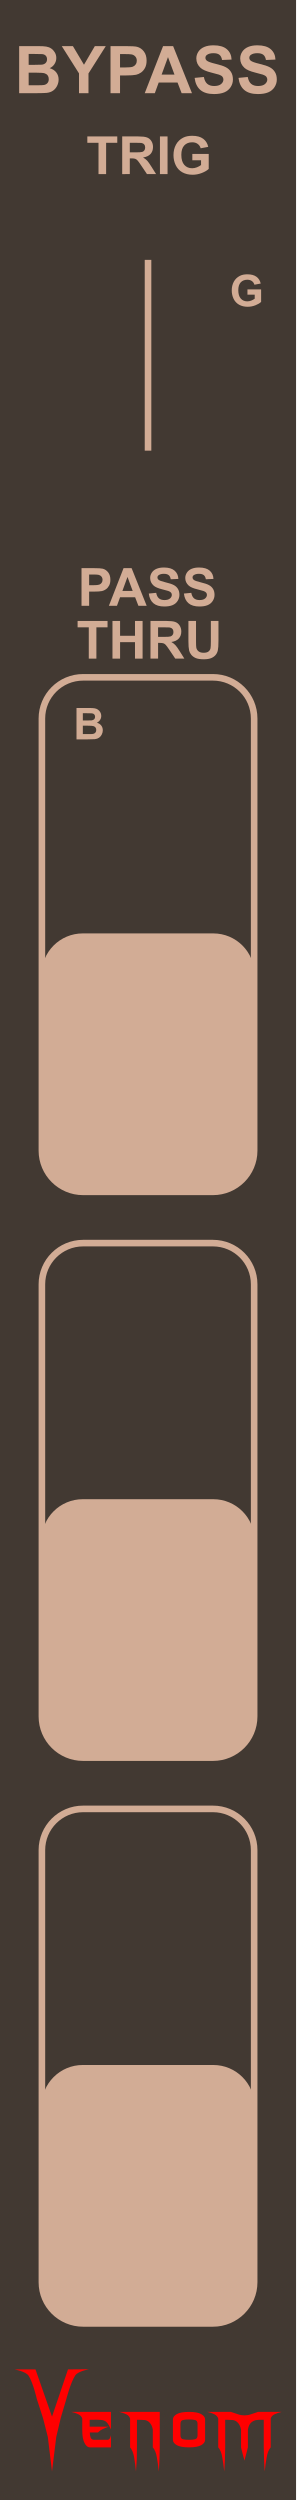
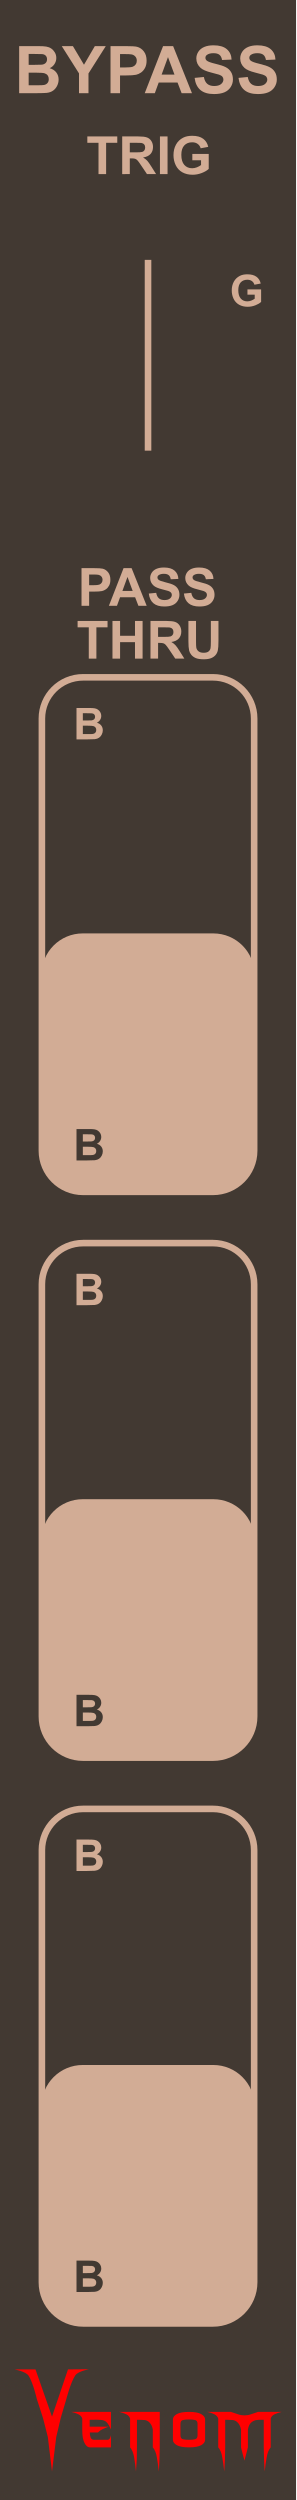
<svg xmlns="http://www.w3.org/2000/svg" width="45" height="380" viewBox="0 0 45 380" version="1.1" id="svg100">
  <defs id="defs7">
    <rect x="85" y="10" width="51.058" height="25" id="rect29906" />
    <linearGradient id="a8e142bb-541b-4903-be63-d5d069028a5d" x1="22.5" x2="22.5" y2="380" gradientUnits="userSpaceOnUse">
      <stop offset="0" stop-color="#ebebeb" id="stop2" />
      <stop offset="1" stop-color="#e1e1e1" id="stop4" />
    </linearGradient>
  </defs>
  <g id="layer2" style="display:inline">
    <g id="aea613ef-74be-49bf-be45-c0734aee674b" data-name="FND BG" style="fill:#423932;fill-opacity:1">
      <rect width="45" height="380" fill="url(#a8e142bb-541b-4903-be63-d5d069028a5d)" id="rect9" style="fill:#423932;fill-opacity:1" x="0" y="0" />
    </g>
  </g>
  <g id="layer3" style="display:inline">
    <g id="g42796" transform="matrix(0.304583,0,0,0.304583,-0.5624499,-12.68508)" style="fill:#ff0000">
      <g aria-label="enom" id="text4270-27" style="font-size:49.389px;line-height:1.25;font-family:'NECK ROMANCER';-inkscape-font-specification:'NECK ROMANCER, Normal';font-variant-ligatures:none;text-align:center;text-anchor:middle;fill:#ff0000;stroke-width:2.646">
        <path d="m 46.609,1249.244 q 0,1.158 0,3.425 3.183,0 9.453,0 -1.64,0.579 -2.99,1.206 -1.35,0.627 -2.363,1.688 -1.35,0 -4.051,0 0,1.495 0.434,2.556 0.386,1.109 1.833,1.109 2.267,0 6.801,0 0.482,-0.145 0.868,-0.627 0.338,-0.53 0.627,-1.736 0,2.026 0,6.125 -3.521,0 -10.563,0 -1.543,0 -2.653,-2.219 -1.109,-2.17 -1.109,-6.318 0,-1.978 0,-5.836 -0.386,-1.35 -1.881,-2.122 -1.495,-0.724 -3.569,-1.206 6.608,0 19.775,0 0,2.942 0,8.778 -1.206,-2.701 -2.219,-3.666 -1.013,-0.965 -2.701,-1.109 -0.916,-0.097 -2.17,-0.097 -1.206,0.048 -2.846,0.048 -0.241,0 -0.675,0 z" id="path42762" style="fill:#ff0000" />
        <path d="m 81.577,1245.289 q 0,5.884 0,17.701 0,3.087 -0.145,6.077 -0.096,3.039 -0.338,5.933 -0.386,-3.714 -0.965,-6.994 -0.531,-3.328 -2.026,-5.016 0,-2.99 0,-8.923 -0.241,-1.351 -0.723,-2.219 -0.482,-0.868 -1.061,-1.399 -1.109,-1.013 -2.412,-1.109 -1.35,-0.097 -2.267,-0.097 -0.482,0 -1.447,0 0,4.582 0,13.746 0,3.087 -0.096,6.077 -0.145,3.039 -0.386,5.933 -0.386,-3.714 -0.916,-6.994 -0.579,-3.328 -2.026,-5.016 0,-4.823 0,-14.373 -0.386,-1.35 -1.881,-2.122 -1.495,-0.724 -3.569,-1.206 6.752,0 20.257,0 z" id="path42764" style="fill:#ff0000" />
        <path d="m 104.197,1249.051 q 0,3.376 0,10.177 0,1.543 -1.929,2.653 -1.929,1.109 -6.077,1.109 -4.196,0 -6.125,-1.109 -1.929,-1.109 -1.929,-2.653 0,-3.376 0,-10.177 0,-1.543 1.929,-2.653 1.929,-1.109 6.125,-1.109 4.148,0 6.077,1.109 1.929,1.109 1.929,2.653 z m -3.762,7.91 q 0,-1.881 0,-5.643 0,-1.688 -1.254,-1.978 -1.206,-0.289 -2.99,-0.289 -1.833,0 -3.039,0.289 -1.254,0.289 -1.254,1.978 0,1.881 0,5.643 0,1.688 1.254,1.977 1.206,0.289 3.039,0.289 1.785,0 2.99,-0.289 1.254,-0.289 1.254,-1.977 z" id="path42766" style="fill:#ff0000" />
        <path d="m 142.348,1245.289 q -2.026,0.482 -3.521,1.206 -1.543,0.772 -1.881,2.122 0,4.775 0,14.373 -1.495,1.688 -2.026,5.016 -0.579,3.28 -0.965,6.994 -0.241,-2.894 -0.338,-5.933 -0.145,-2.99 -0.145,-6.077 0,-4.582 0,-13.746 -0.482,0 -1.399,0 -0.531,0 -1.158,0 -0.627,0 -1.302,0.145 -1.254,0.241 -2.412,1.206 -1.158,0.965 -1.64,3.473 0,2.99 0,8.923 -0.145,0.627 -0.289,1.109 -0.097,0.482 -0.193,0.82 -0.531,1.978 -0.386,1.351 0.193,-0.627 -0.289,1.158 -0.097,0.338 -0.241,0.868 -0.145,0.531 -0.338,1.302 -0.145,-0.675 -0.289,-1.206 -0.145,-0.482 -0.241,-0.82 -0.531,-2.026 -0.338,-1.302 0.193,0.772 -0.434,-1.688 -0.048,-0.289 -0.193,-0.724 -0.097,-0.386 -0.193,-0.868 0,-2.99 0,-8.923 -0.289,-1.351 -0.772,-2.219 -0.482,-0.868 -1.061,-1.399 -1.109,-1.013 -2.412,-1.109 -1.302,-0.097 -2.267,-0.097 -0.482,0 -1.399,0 0,4.582 0,13.746 0,3.087 -0.145,6.077 -0.097,3.039 -0.338,5.933 -0.386,-3.714 -0.965,-6.994 -0.531,-3.328 -2.026,-5.016 0,-4.823 0,-14.373 -0.386,-1.35 -1.881,-2.122 -1.495,-0.724 -3.569,-1.206 3.955,0 11.768,0 1.158,0.386 3.473,1.157 0.772,0.289 1.592,0.434 0.82,0.145 1.688,0.145 0.868,0 1.736,-0.145 0.82,-0.145 1.592,-0.434 1.158,-0.386 3.424,-1.157 3.955,0 11.768,0 z" id="path42768" style="fill:#ff0000" />
      </g>
      <g aria-label="V" transform="matrix(1.236317,0,0,0.8088538,-497.8809,123.4859)" id="text4270-3-5-2" style="font-size:78.506px;line-height:1.25;font-family:Nosferotica;-inkscape-font-specification:'Nosferotica, Normal';font-variant-ligatures:none;text-align:center;text-anchor:middle;fill:#ff0000;stroke-width:3.271">
        <path d="m 431.65,1360.686 8.574,-0.102 c 0,0 -4.408,1.088 -5.599,3.728 -1.881,4.169 -3.642,14.663 -3.642,14.663 l -2.233,11.519 -1.833,11.831 -1.718,21.311 -1.695,-21.311 -1.922,-11.521 -2.501,-11.829 c 0,0 -1.52,-10.287 -3.383,-14.483 -1.145,-2.579 -5.634,-3.806 -5.634,-3.806 h 8.466 l 6.669,29.157 z" id="path30410" style="fill:#ff0000" />
      </g>
    </g>
  </g>
  <g id="layer4" style="display:inline">
    <rect style="display:inline;fill:#d2ac95;fill-opacity:1;stroke:none;stroke-width:0.624" id="rect17730-2" width="32.364" height="39.208" x="6.318" y="141.878" ry="6.266" rx="6.266" />
    <g aria-label="BYPASS" id="text25135" style="font-weight:bold;font-size:10px;line-height:1.25;font-family:Arial;-inkscape-font-specification:'Arial, Bold';font-variant-ligatures:none;text-align:center;text-anchor:middle;fill:#d2ac95;fill-opacity:1" transform="translate(0,-2)">
      <path d="m 2.912,9.009 h 2.861 q 0.85,0 1.265,0.073 0.42,0.068 0.747,0.293 0.332,0.225 0.552,0.601 0.22,0.371 0.22,0.835 0,0.503 -0.273,0.923 -0.269,0.42 -0.732,0.63 0.654,0.19 1.006,0.649 0.352,0.459 0.352,1.079 0,0.488 -0.229,0.952 -0.225,0.459 -0.62,0.737 -0.391,0.273 -0.967,0.337 -0.361,0.039 -1.743,0.049 H 2.912 Z m 1.445,1.191 v 1.655 h 0.947 q 0.845,0 1.05,-0.024 0.371,-0.044 0.581,-0.254 0.215,-0.215 0.215,-0.562 0,-0.332 -0.186,-0.537 Q 6.784,10.269 6.423,10.225 6.208,10.201 5.187,10.201 Z m 0,2.847 v 1.914 h 1.338 q 0.781,0 0.991,-0.044 0.322,-0.059 0.522,-0.283 0.205,-0.229 0.205,-0.61 0,-0.322 -0.156,-0.547 Q 7.101,13.253 6.803,13.15 6.51,13.048 5.524,13.048 Z" id="path1521" style="fill:#d2ac95;fill-opacity:1" />
      <path d="M 12.008,16.168 V 13.155 L 9.386,9.009 h 1.694 l 1.685,2.832 1.65,-2.832 h 1.665 L 13.449,13.165 v 3.003 z" id="path1523" style="fill:#d2ac95;fill-opacity:1" />
      <path d="M 16.799,16.168 V 9.009 h 2.319 q 1.318,0 1.719,0.107 0.615,0.161 1.03,0.703 0.415,0.537 0.415,1.392 0,0.659 -0.239,1.108 -0.239,0.449 -0.61,0.708 -0.366,0.254 -0.747,0.337 -0.518,0.103 -1.499,0.103 h -0.942 v 2.7 z m 1.445,-5.947 v 2.031 h 0.791 q 0.854,0 1.143,-0.112 0.288,-0.112 0.449,-0.352 0.166,-0.239 0.166,-0.557 0,-0.391 -0.229,-0.645 -0.229,-0.254 -0.581,-0.317 -0.259,-0.049 -1.04,-0.049 z" id="path1525" style="fill:#d2ac95;fill-opacity:1" />
      <path d="m 29.181,16.168 h -1.572 l -0.625,-1.626 H 24.123 L 23.532,16.168 h -1.533 l 2.788,-7.158 h 1.528 z m -2.661,-2.832 -0.986,-2.656 -0.967,2.656 z" id="path1527" style="fill:#d2ac95;fill-opacity:1" />
      <path d="m 29.582,13.839 1.406,-0.137 q 0.127,0.708 0.513,1.04 0.391,0.332 1.05,0.332 0.698,0 1.05,-0.293 0.356,-0.298 0.356,-0.693 0,-0.254 -0.151,-0.43 -0.146,-0.181 -0.518,-0.312 -0.254,-0.088 -1.157,-0.312 -1.162,-0.288 -1.631,-0.708 -0.659,-0.591 -0.659,-1.44 0,-0.547 0.308,-1.021 0.312,-0.479 0.894,-0.728 0.586,-0.249 1.411,-0.249 1.348,0 2.026,0.591 0.684,0.591 0.718,1.577 l -1.445,0.063 q -0.093,-0.552 -0.4,-0.791 -0.303,-0.244 -0.913,-0.244 -0.63,0 -0.986,0.259 -0.229,0.166 -0.229,0.444 0,0.254 0.215,0.435 0.273,0.229 1.328,0.479 1.055,0.249 1.558,0.518 0.508,0.264 0.791,0.728 0.288,0.459 0.288,1.138 0,0.615 -0.342,1.152 -0.342,0.537 -0.967,0.801 -0.625,0.259 -1.558,0.259 -1.357,0 -2.085,-0.625 -0.728,-0.63 -0.869,-1.831 z" id="path1529" style="fill:#d2ac95;fill-opacity:1" />
      <path d="m 36.252,13.839 1.406,-0.137 q 0.127,0.708 0.513,1.04 0.391,0.332 1.05,0.332 0.698,0 1.05,-0.293 0.356,-0.298 0.356,-0.693 0,-0.254 -0.151,-0.43 -0.146,-0.181 -0.518,-0.312 -0.254,-0.088 -1.157,-0.312 -1.162,-0.288 -1.631,-0.708 -0.659,-0.591 -0.659,-1.44 0,-0.547 0.308,-1.021 0.312,-0.479 0.894,-0.728 0.586,-0.249 1.411,-0.249 1.348,0 2.026,0.591 0.684,0.591 0.718,1.577 l -1.445,0.063 q -0.093,-0.552 -0.4,-0.791 -0.303,-0.244 -0.913,-0.244 -0.63,0 -0.986,0.259 -0.229,0.166 -0.229,0.444 0,0.254 0.215,0.435 0.273,0.229 1.328,0.479 1.055,0.249 1.558,0.518 0.508,0.264 0.791,0.728 0.288,0.459 0.288,1.138 0,0.615 -0.342,1.152 -0.342,0.537 -0.967,0.801 -0.625,0.259 -1.558,0.259 -1.357,0 -2.085,-0.625 -0.728,-0.63 -0.869,-1.831 z" id="path1531" style="fill:#d2ac95;fill-opacity:1" />
    </g>
    <g aria-label="TRIG" id="text25135-4" style="font-weight:bold;font-size:8px;line-height:1.25;font-family:Arial;-inkscape-font-specification:'Arial, Bold';font-variant-ligatures:none;text-align:center;text-anchor:middle;display:inline;fill:#d2ac95;fill-opacity:1" transform="translate(0,-7.778278)">
      <path d="m 14.973,34.242 v -4.758 h -1.699 v -0.969 h 4.551 v 0.969 h -1.695 v 4.758 z" id="path1534" style="fill:#d2ac95;fill-opacity:1" />
      <path d="m 18.574,34.242 v -5.727 h 2.434 q 0.918,0 1.332,0.156 0.418,0.152 0.668,0.547 0.25,0.395 0.25,0.902 0,0.645 -0.379,1.066 -0.379,0.418 -1.133,0.527 0.375,0.219 0.617,0.48 0.246,0.262 0.66,0.93 l 0.699,1.117 h -1.383 l -0.836,-1.246 q -0.445,-0.668 -0.609,-0.84 -0.164,-0.176 -0.348,-0.238 -0.184,-0.066 -0.582,-0.066 h -0.234 v 2.391 z m 1.156,-3.305 h 0.855 q 0.832,0 1.039,-0.07 0.207,-0.07 0.324,-0.242 0.117,-0.172 0.117,-0.43 0,-0.289 -0.156,-0.465 -0.152,-0.18 -0.434,-0.227 -0.141,-0.02 -0.844,-0.02 h -0.902 z" id="path1536" style="fill:#d2ac95;fill-opacity:1" />
      <path d="m 24.312,34.242 v -5.727 h 1.156 v 5.727 z" id="path1538" style="fill:#d2ac95;fill-opacity:1" />
      <path d="m 29.234,32.137 v -0.965 h 2.492 v 2.281 q -0.363,0.352 -1.055,0.621 -0.688,0.266 -1.395,0.266 -0.898,0 -1.566,-0.375 -0.668,-0.379 -1.004,-1.078 -0.336,-0.703 -0.336,-1.527 0,-0.895 0.375,-1.59 0.375,-0.695 1.098,-1.066 0.551,-0.285 1.371,-0.285 1.066,0 1.664,0.449 0.602,0.445 0.773,1.234 l -1.148,0.215 q -0.121,-0.422 -0.457,-0.664 -0.332,-0.246 -0.832,-0.246 -0.758,0 -1.207,0.48 -0.445,0.48 -0.445,1.426 0,1.02 0.453,1.531 0.453,0.508 1.188,0.508 0.363,0 0.727,-0.141 0.367,-0.145 0.629,-0.348 v -0.727 z" id="path1540" style="fill:#d2ac95;fill-opacity:1" />
    </g>
    <g aria-label="PASS" id="text25135-4-6" style="font-weight:bold;font-size:8px;line-height:1.25;font-family:Arial;-inkscape-font-specification:'Arial, Bold';font-variant-ligatures:none;text-align:center;text-anchor:middle;display:inline;fill:#d2ac95;fill-opacity:1;stroke-width:1" transform="matrix(0.9999927,0,0,1,8.5896796e-5,-17.41628)">
      <path d="m 12.391,109.501 v -5.727 h 1.855 q 1.055,0 1.375,0.086 0.492,0.129 0.824,0.562 0.332,0.43 0.332,1.113 0,0.527 -0.191,0.887 -0.191,0.359 -0.488,0.566 -0.293,0.203 -0.598,0.27 -0.414,0.082 -1.199,0.082 h -0.754 v 2.16 z m 1.156,-4.758 v 1.625 h 0.633 q 0.684,0 0.914,-0.09 0.23,-0.09 0.359,-0.281 0.133,-0.191 0.133,-0.445 0,-0.312 -0.184,-0.516 -0.184,-0.203 -0.465,-0.254 -0.207,-0.039 -0.832,-0.039 z" id="path1543" style="fill:#d2ac95;fill-opacity:1;stroke-width:1" />
      <path d="m 22.297,109.501 h -1.258 l -0.5,-1.301 H 18.25 l -0.473,1.301 h -1.227 l 2.23,-5.727 h 1.223 z m -2.129,-2.266 -0.789,-2.125 -0.773,2.125 z" id="path1545" style="fill:#d2ac95;fill-opacity:1;stroke-width:1" />
      <path d="m 22.617,107.637 1.125,-0.109 q 0.102,0.566 0.41,0.832 0.312,0.266 0.84,0.266 0.559,0 0.84,-0.234 0.285,-0.238 0.285,-0.555 0,-0.203 -0.121,-0.344 -0.117,-0.145 -0.414,-0.25 -0.203,-0.07 -0.926,-0.25 -0.93,-0.23 -1.305,-0.566 -0.527,-0.473 -0.527,-1.152 0,-0.438 0.246,-0.816 0.25,-0.383 0.715,-0.582 0.469,-0.199 1.129,-0.199 1.078,0 1.621,0.473 0.547,0.473 0.574,1.262 l -1.156,0.051 q -0.074,-0.441 -0.32,-0.633 -0.242,-0.195 -0.73,-0.195 -0.504,0 -0.789,0.207 -0.184,0.133 -0.184,0.355 0,0.203 0.172,0.348 0.219,0.184 1.062,0.383 0.844,0.199 1.246,0.414 0.406,0.211 0.633,0.582 0.23,0.367 0.23,0.91 0,0.492 -0.273,0.922 -0.273,0.43 -0.773,0.641 -0.5,0.207 -1.246,0.207 -1.086,0 -1.668,-0.5 -0.582,-0.504 -0.695,-1.465 z" id="path1547" style="fill:#d2ac95;fill-opacity:1;stroke-width:1" />
      <path d="m 27.953,107.637 1.125,-0.109 q 0.102,0.566 0.41,0.832 0.312,0.266 0.84,0.266 0.559,0 0.84,-0.234 0.285,-0.238 0.285,-0.555 0,-0.203 -0.121,-0.344 -0.117,-0.145 -0.414,-0.25 -0.203,-0.07 -0.926,-0.25 -0.93,-0.23 -1.305,-0.566 -0.527,-0.473 -0.527,-1.152 0,-0.438 0.246,-0.816 0.25,-0.383 0.715,-0.582 0.469,-0.199 1.129,-0.199 1.078,0 1.621,0.473 0.547,0.473 0.574,1.262 l -1.156,0.051 q -0.074,-0.441 -0.32,-0.633 -0.242,-0.195 -0.73,-0.195 -0.504,0 -0.789,0.207 -0.184,0.133 -0.184,0.355 0,0.203 0.172,0.348 0.219,0.184 1.062,0.383 0.844,0.199 1.246,0.414 0.406,0.211 0.633,0.582 0.23,0.367 0.23,0.91 0,0.492 -0.273,0.922 -0.273,0.43 -0.773,0.641 -0.5,0.207 -1.246,0.207 -1.086,0 -1.668,-0.5 -0.582,-0.504 -0.695,-1.465 z" id="path1549" style="fill:#d2ac95;fill-opacity:1;stroke-width:1" />
    </g>
    <g aria-label="THRU" id="text25135-4-6-7" style="font-weight:bold;font-size:8px;line-height:1.25;font-family:Arial;-inkscape-font-specification:'Arial, Bold';font-variant-ligatures:none;text-align:center;text-anchor:middle;display:inline;fill:#d2ac95;fill-opacity:1;stroke-width:1" transform="matrix(0.9999927,0,0,1,8.5896796e-5,-17.41628)">
      <path d="m 13.494,117.528 v -4.758 h -1.699 v -0.969 h 4.551 v 0.969 h -1.695 v 4.758 z" id="path1552" style="fill:#d2ac95;fill-opacity:1;stroke-width:1" />
      <path d="m 17.096,117.528 v -5.727 h 1.156 v 2.254 h 2.266 v -2.254 h 1.156 v 5.727 h -1.156 v -2.504 h -2.266 v 2.504 z" id="path1554" style="fill:#d2ac95;fill-opacity:1;stroke-width:1" />
      <path d="m 22.873,117.528 v -5.727 h 2.434 q 0.918,0 1.332,0.156 0.418,0.152 0.668,0.547 0.25,0.395 0.25,0.902 0,0.645 -0.379,1.066 -0.379,0.418 -1.133,0.527 0.375,0.219 0.617,0.48 0.246,0.262 0.66,0.93 l 0.699,1.117 h -1.383 l -0.836,-1.246 q -0.445,-0.668 -0.609,-0.84 -0.164,-0.176 -0.348,-0.238 -0.184,-0.066 -0.582,-0.066 h -0.234 v 2.391 z m 1.156,-3.305 h 0.855 q 0.832,0 1.039,-0.07 0.207,-0.07 0.324,-0.242 0.117,-0.172 0.117,-0.43 0,-0.289 -0.156,-0.465 -0.152,-0.18 -0.434,-0.227 -0.141,-0.019 -0.844,-0.019 h -0.902 z" id="path1556" style="fill:#d2ac95;fill-opacity:1;stroke-width:1" />
      <path d="m 28.639,111.802 h 1.156 v 3.102 q 0,0.738 0.043,0.957 0.074,0.352 0.352,0.566 0.281,0.211 0.766,0.211 0.492,0 0.742,-0.199 0.25,-0.203 0.301,-0.496 0.051,-0.293 0.051,-0.973 v -3.168 h 1.156 v 3.008 q 0,1.031 -0.094,1.457 -0.094,0.426 -0.348,0.719 -0.25,0.293 -0.672,0.469 -0.422,0.172 -1.102,0.172 -0.82,0 -1.246,-0.188 -0.422,-0.191 -0.668,-0.492 -0.246,-0.305 -0.324,-0.637 -0.113,-0.492 -0.113,-1.453 z" id="path1558" style="fill:#d2ac95;fill-opacity:1;stroke-width:1" />
    </g>
    <rect style="display:inline;fill:#d2ac95;fill-opacity:1;stroke:none;stroke-width:0.624" id="rect17730-2-0" width="32.364" height="39.208" x="6.318" y="227.878" ry="6.266" rx="6.266" />
    <rect style="display:inline;fill:#d2ac95;fill-opacity:1;stroke:none;stroke-width:0.624" id="rect17730-2-9" width="32.364" height="39.208" x="6.318" y="313.878" ry="6.266" rx="6.266" />
    <g aria-label="G" id="text5826" style="font-weight:bold;font-size:6.667px;line-height:1.25;font-family:Arial;-inkscape-font-specification:'Arial, Bold';font-variant-ligatures:none;text-align:center;text-anchor:middle;display:inline;fill:#d2ac95;fill-opacity:1">
      <path d="m 37.612,44.794 v -0.804 h 2.077 v 1.901 q -0.303,0.293 -0.879,0.518 -0.573,0.221 -1.162,0.221 -0.749,0 -1.305,-0.312 -0.557,-0.316 -0.837,-0.898 -0.28,-0.586 -0.28,-1.273 0,-0.745 0.312,-1.325 0.312,-0.579 0.915,-0.889 0.459,-0.238 1.143,-0.238 0.889,0 1.387,0.374 0.501,0.371 0.645,1.029 l -0.957,0.179 q -0.101,-0.352 -0.381,-0.553 -0.277,-0.205 -0.693,-0.205 -0.632,0 -1.006,0.4 -0.371,0.4 -0.371,1.188 0,0.85 0.378,1.276 0.378,0.423 0.99,0.423 0.303,0 0.605,-0.117 0.306,-0.12 0.524,-0.29 v -0.605 z" id="path10737" style="fill:#d2ac95;fill-opacity:1" />
    </g>
    <g aria-label="B" id="text5826-1" style="font-weight:bold;font-size:6.667px;line-height:1.25;font-family:Arial;-inkscape-font-specification:'Arial, Bold';font-variant-ligatures:none;text-align:center;text-anchor:middle;display:inline;fill:#d2ac95;fill-opacity:1">
      <path d="m 11.628,107.614 h 1.908 q 0.566,0 0.843,0.049 0.28,0.046 0.498,0.195 0.221,0.15 0.368,0.4 0.146,0.247 0.146,0.557 0,0.335 -0.182,0.615 -0.179,0.28 -0.488,0.42 0.436,0.127 0.671,0.433 0.234,0.306 0.234,0.719 0,0.326 -0.153,0.635 -0.15,0.306 -0.413,0.492 -0.26,0.182 -0.645,0.225 -0.241,0.026 -1.162,0.033 h -1.624 z m 0.964,0.794 v 1.104 h 0.632 q 0.563,0 0.7,-0.016 0.247,-0.029 0.387,-0.169 0.143,-0.143 0.143,-0.374 0,-0.221 -0.124,-0.358 -0.12,-0.14 -0.361,-0.169 -0.143,-0.016 -0.824,-0.016 z m 0,1.898 v 1.276 h 0.892 q 0.521,0 0.661,-0.029 0.215,-0.039 0.348,-0.189 0.137,-0.153 0.137,-0.407 0,-0.215 -0.104,-0.365 -0.104,-0.15 -0.303,-0.218 -0.195,-0.068 -0.853,-0.068 z" id="path10734" style="fill:#d2ac95;fill-opacity:1" />
    </g>
+     <g aria-label="B" id="text5826-1-3" style="font-weight:bold;font-size:6.667px;line-height:1.25;font-family:Arial;-inkscape-font-specification:'Arial, Bold';font-variant-ligatures:none;text-align:center;text-anchor:middle;display:inline;fill:#d2ac95;fill-opacity:1" transform="translate(0,86.00001)">
+       <path d="m 11.628,107.614 h 1.908 q 0.566,0 0.843,0.049 0.28,0.046 0.498,0.195 0.221,0.15 0.368,0.4 0.146,0.247 0.146,0.557 0,0.335 -0.182,0.615 -0.179,0.28 -0.488,0.42 0.436,0.127 0.671,0.433 0.234,0.306 0.234,0.719 0,0.326 -0.153,0.635 -0.15,0.306 -0.413,0.492 -0.26,0.182 -0.645,0.225 -0.241,0.026 -1.162,0.033 h -1.624 z m 0.964,0.794 v 1.104 h 0.632 q 0.563,0 0.7,-0.016 0.247,-0.029 0.387,-0.169 0.143,-0.143 0.143,-0.374 0,-0.221 -0.124,-0.358 -0.12,-0.14 -0.361,-0.169 -0.143,-0.016 -0.824,-0.016 z m 0,1.898 v 1.276 h 0.892 q 0.521,0 0.661,-0.029 0.215,-0.039 0.348,-0.189 0.137,-0.153 0.137,-0.407 0,-0.215 -0.104,-0.365 -0.104,-0.15 -0.303,-0.218 -0.195,-0.068 -0.853,-0.068 z" id="path10734-1" style="fill:#d2ac95;fill-opacity:1" />
+     </g>
+     <g aria-label="B" id="text5826-1-2" style="font-weight:bold;font-size:6.667px;line-height:1.25;font-family:Arial;-inkscape-font-specification:'Arial, Bold';font-variant-ligatures:none;text-align:center;text-anchor:middle;display:inline;fill:#d2ac95;fill-opacity:1" transform="translate(0,172)">
+       <path d="m 11.628,107.614 h 1.908 q 0.566,0 0.843,0.049 0.28,0.046 0.498,0.195 0.221,0.15 0.368,0.4 0.146,0.247 0.146,0.557 0,0.335 -0.182,0.615 -0.179,0.28 -0.488,0.42 0.436,0.127 0.671,0.433 0.234,0.306 0.234,0.719 0,0.326 -0.153,0.635 -0.15,0.306 -0.413,0.492 -0.26,0.182 -0.645,0.225 -0.241,0.026 -1.162,0.033 h -1.624 z m 0.964,0.794 v 1.104 h 0.632 q 0.563,0 0.7,-0.016 0.247,-0.029 0.387,-0.169 0.143,-0.143 0.143,-0.374 0,-0.221 -0.124,-0.358 -0.12,-0.14 -0.361,-0.169 -0.143,-0.016 -0.824,-0.016 z m 0,1.898 v 1.276 h 0.892 q 0.521,0 0.661,-0.029 0.215,-0.039 0.348,-0.189 0.137,-0.153 0.137,-0.407 0,-0.215 -0.104,-0.365 -0.104,-0.15 -0.303,-0.218 -0.195,-0.068 -0.853,-0.068 z" id="path10734-8" style="fill:#d2ac95;fill-opacity:1" />
+     </g>
  </g>
  <g id="layer5" style="display:inline">
    <rect style="display:inline;fill:none;fill-opacity:1;stroke:#d2ac95;stroke-width:1;stroke-miterlimit:4;stroke-dasharray:none;stroke-opacity:1" id="rect17730-4-8" width="32.264" height="78.207" x="6.368" y="102.954" ry="6.266" rx="6.266" />
    <path style="fill:none;stroke:#d2ac95;stroke-width:1px;stroke-linecap:butt;stroke-linejoin:miter;stroke-opacity:1" d="m 22.5,39.5 v 29" id="path1313" />
    <rect style="display:inline;fill:none;fill-opacity:1;stroke:#d2ac95;stroke-width:1;stroke-miterlimit:4;stroke-dasharray:none;stroke-opacity:1" id="rect17730-4-8-1" width="32.264" height="78.207" x="6.368" y="188.954" ry="6.266" rx="6.266" />
    <rect style="display:inline;fill:none;fill-opacity:1;stroke:#d2ac95;stroke-width:1;stroke-miterlimit:4;stroke-dasharray:none;stroke-opacity:1" id="rect17730-4-8-8" width="32.264" height="78.207" x="6.368" y="274.954" ry="6.266" rx="6.266" />
+   </g>
+   <g id="layer6" style="display:inline">
+     <g aria-label="B" id="text5826-1-8" style="font-weight:bold;font-size:6.667px;line-height:1.25;font-family:Arial;-inkscape-font-specification:'Arial, Bold';font-variant-ligatures:none;text-align:center;text-anchor:middle;display:inline;fill:#423932;fill-opacity:1" transform="translate(0,63.99978)">
+       <path d="m 11.628,107.614 h 1.908 q 0.566,0 0.843,0.049 0.28,0.046 0.498,0.195 0.221,0.15 0.368,0.4 0.146,0.247 0.146,0.557 0,0.335 -0.182,0.615 -0.179,0.28 -0.488,0.42 0.436,0.127 0.671,0.433 0.234,0.306 0.234,0.719 0,0.326 -0.153,0.635 -0.15,0.306 -0.413,0.492 -0.26,0.182 -0.645,0.225 -0.241,0.026 -1.162,0.033 h -1.624 z m 0.964,0.794 v 1.104 h 0.632 q 0.563,0 0.7,-0.016 0.247,-0.029 0.387,-0.169 0.143,-0.143 0.143,-0.374 0,-0.221 -0.124,-0.358 -0.12,-0.14 -0.361,-0.169 -0.143,-0.016 -0.824,-0.016 z m 0,1.898 v 1.276 h 0.892 q 0.521,0 0.661,-0.029 0.215,-0.039 0.348,-0.189 0.137,-0.153 0.137,-0.407 0,-0.215 -0.104,-0.365 -0.104,-0.15 -0.303,-0.218 -0.195,-0.068 -0.853,-0.068 z" id="path10734-4" style="fill:#423932;fill-opacity:1" />
+     </g>
+     <g aria-label="B" id="text5826-1-8-9" style="font-weight:bold;font-size:6.667px;line-height:1.25;font-family:Arial;-inkscape-font-specification:'Arial, Bold';font-variant-ligatures:none;text-align:center;text-anchor:middle;display:inline;fill:#423932;fill-opacity:1" transform="translate(0,149.9998)">
+       <path d="m 11.628,107.614 h 1.908 q 0.566,0 0.843,0.049 0.28,0.046 0.498,0.195 0.221,0.15 0.368,0.4 0.146,0.247 0.146,0.557 0,0.335 -0.182,0.615 -0.179,0.28 -0.488,0.42 0.436,0.127 0.671,0.433 0.234,0.306 0.234,0.719 0,0.326 -0.153,0.635 -0.15,0.306 -0.413,0.492 -0.26,0.182 -0.645,0.225 -0.241,0.026 -1.162,0.033 h -1.624 z m 0.964,0.794 v 1.104 h 0.632 q 0.563,0 0.7,-0.016 0.247,-0.029 0.387,-0.169 0.143,-0.143 0.143,-0.374 0,-0.221 -0.124,-0.358 -0.12,-0.14 -0.361,-0.169 -0.143,-0.016 -0.824,-0.016 z m 0,1.898 v 1.276 h 0.892 q 0.521,0 0.661,-0.029 0.215,-0.039 0.348,-0.189 0.137,-0.153 0.137,-0.407 0,-0.215 -0.104,-0.365 -0.104,-0.15 -0.303,-0.218 -0.195,-0.068 -0.853,-0.068 z" id="path10734-4-8" style="fill:#423932;fill-opacity:1" />
+     </g>
+     <g aria-label="B" id="text5826-1-8-99" style="font-weight:bold;font-size:6.667px;line-height:1.25;font-family:Arial;-inkscape-font-specification:'Arial, Bold';font-variant-ligatures:none;text-align:center;text-anchor:middle;display:inline;fill:#423932;fill-opacity:1" transform="translate(0,235.9998)">
+       <path d="m 11.628,107.614 h 1.908 q 0.566,0 0.843,0.049 0.28,0.046 0.498,0.195 0.221,0.15 0.368,0.4 0.146,0.247 0.146,0.557 0,0.335 -0.182,0.615 -0.179,0.28 -0.488,0.42 0.436,0.127 0.671,0.433 0.234,0.306 0.234,0.719 0,0.326 -0.153,0.635 -0.15,0.306 -0.413,0.492 -0.26,0.182 -0.645,0.225 -0.241,0.026 -1.162,0.033 h -1.624 z m 0.964,0.794 v 1.104 h 0.632 q 0.563,0 0.7,-0.016 0.247,-0.029 0.387,-0.169 0.143,-0.143 0.143,-0.374 0,-0.221 -0.124,-0.358 -0.12,-0.14 -0.361,-0.169 -0.143,-0.016 -0.824,-0.016 z m 0,1.898 v 1.276 h 0.892 q 0.521,0 0.661,-0.029 0.215,-0.039 0.348,-0.189 0.137,-0.153 0.137,-0.407 0,-0.215 -0.104,-0.365 -0.104,-0.15 -0.303,-0.218 -0.195,-0.068 -0.853,-0.068 z" id="path10734-4-86" style="fill:#423932;fill-opacity:1" />
+     </g>
  </g>
  <text xml:space="preserve" id="text29904" style="font-weight:bold;font-size:8px;line-height:1.25;font-family:Arial;-inkscape-font-specification:'Arial, Bold';font-variant-ligatures:none;text-align:center;white-space:pre;shape-inside:url(#rect29906)" transform="translate(-2.6024628e-4)" />
  <g id="layer1" style="display:none">
    <circle style="display:inline;fill:#ff0000;stroke:#ff0000;stroke-width:1.78;stroke-opacity:1" id="path1065-7-2-3-4-1" cx="22.5" cy="67.5" r="10.61" />
    <circle style="display:inline;fill:#ff0000;stroke:#ff0000;stroke-width:1.949;stroke-opacity:1" id="path1065-7-2-3-2-2-6-0" cx="22.313" cy="128.5" r="10.525" />
    <circle style="display:inline;fill:#ff0000;stroke:#ff0000;stroke-width:1.949;stroke-opacity:1" id="path1065-7-2-3-2-2-3-2" cx="22.313" cy="155.5" r="10.525" />
    <circle style="display:inline;fill:#ff0000;stroke:#ff0000;stroke-width:1.78;stroke-opacity:1" id="path1065-7-2-3-4" cx="22.5" cy="39.5" r="9.61" />
    <circle style="display:inline;fill:#ff0000;stroke:#ff0000;stroke-width:1.78;stroke-opacity:1" id="path1065-7-2-3-4-3" cx="22.5" cy="110" r="4.61" />
-     <circle style="display:inline;fill:#ff0000;stroke:#ff0000;stroke-width:1.78;stroke-opacity:1" id="path1065-7-2-3-4-3-3" cx="22.313" cy="174" r="4.61" />
+     <circle style="display:inline;fill:#ff0000;stroke:#ff0000;stroke-width:1.78;stroke-opacity:1" id="path1065-7-2-3-4-3-3" cx="22.5" cy="174" r="4.61" />
    <circle style="display:inline;fill:#ff0000;stroke:#ff0000;stroke-width:1.949;stroke-opacity:1" id="path1065-7-2-3-2-2-6-0-0" cx="22.5" cy="214.5" r="10.525" />
    <circle style="display:inline;fill:#ff0000;stroke:#ff0000;stroke-width:1.949;stroke-opacity:1" id="path1065-7-2-3-2-2-3-2-7" cx="22.5" cy="241.5" r="10.525" />
    <circle style="display:inline;fill:#ff0000;stroke:#ff0000;stroke-width:1.78;stroke-opacity:1" id="path1065-7-2-3-4-3-9" cx="22.5" cy="196" r="4.61" />
    <circle style="display:inline;fill:#ff0000;stroke:#ff0000;stroke-width:1.78;stroke-opacity:1" id="path1065-7-2-3-4-3-3-8" cx="22.5" cy="260" r="4.61" />
    <circle style="display:inline;fill:#ff0000;stroke:#ff0000;stroke-width:1.949;stroke-opacity:1" id="path1065-7-2-3-2-2-6-0-6" cx="22.5" cy="300.5" r="10.525" />
    <circle style="display:inline;fill:#ff0000;stroke:#ff0000;stroke-width:1.949;stroke-opacity:1" id="path1065-7-2-3-2-2-3-2-0" cx="22.5" cy="327.5" r="10.525" />
    <circle style="display:inline;fill:#ff0000;stroke:#ff0000;stroke-width:1.78;stroke-opacity:1" id="path1065-7-2-3-4-3-8" cx="22.5" cy="282" r="4.61" />
    <circle style="display:inline;fill:#ff0000;stroke:#ff0000;stroke-width:1.78;stroke-opacity:1" id="path1065-7-2-3-4-3-3-0" cx="22.5" cy="346" r="4.61" />
    <circle style="display:inline;fill:#ff0000;stroke:#ff0000;stroke-width:1.78;stroke-opacity:1" id="path1065-7-2-3-4-3-0" cx="37.5" cy="53.5" r="4.61" />
  </g>
</svg>
